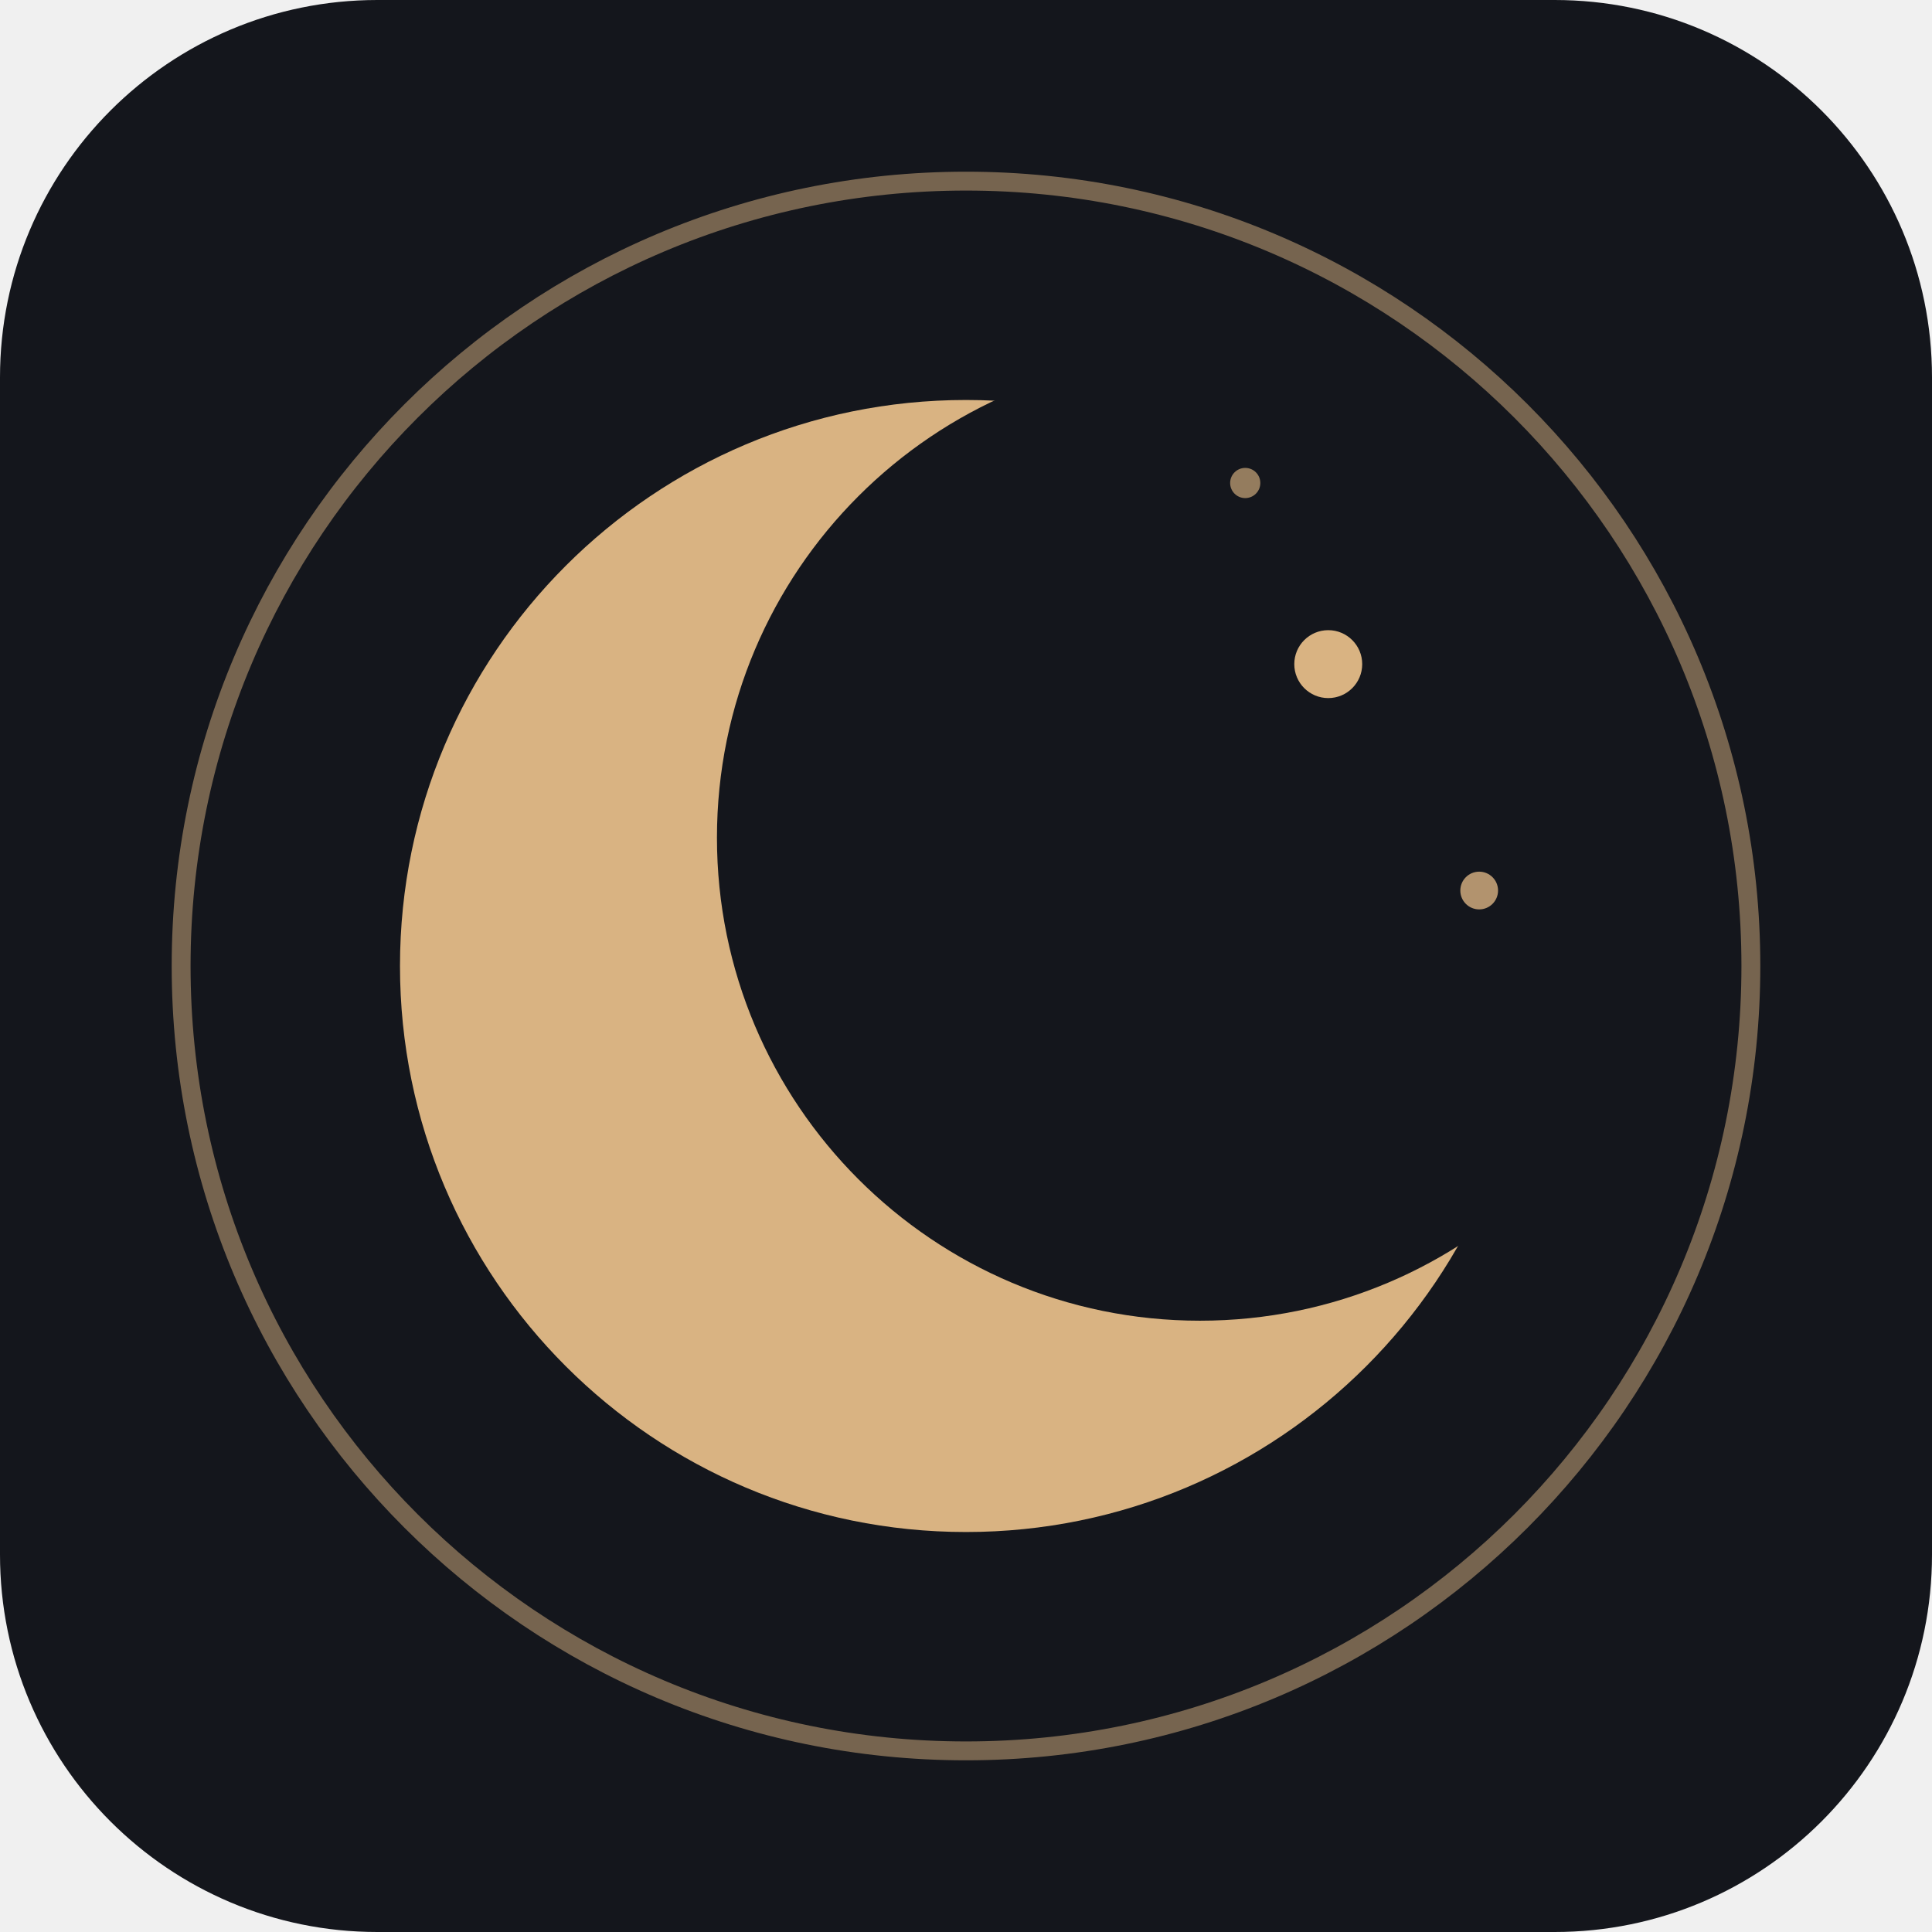
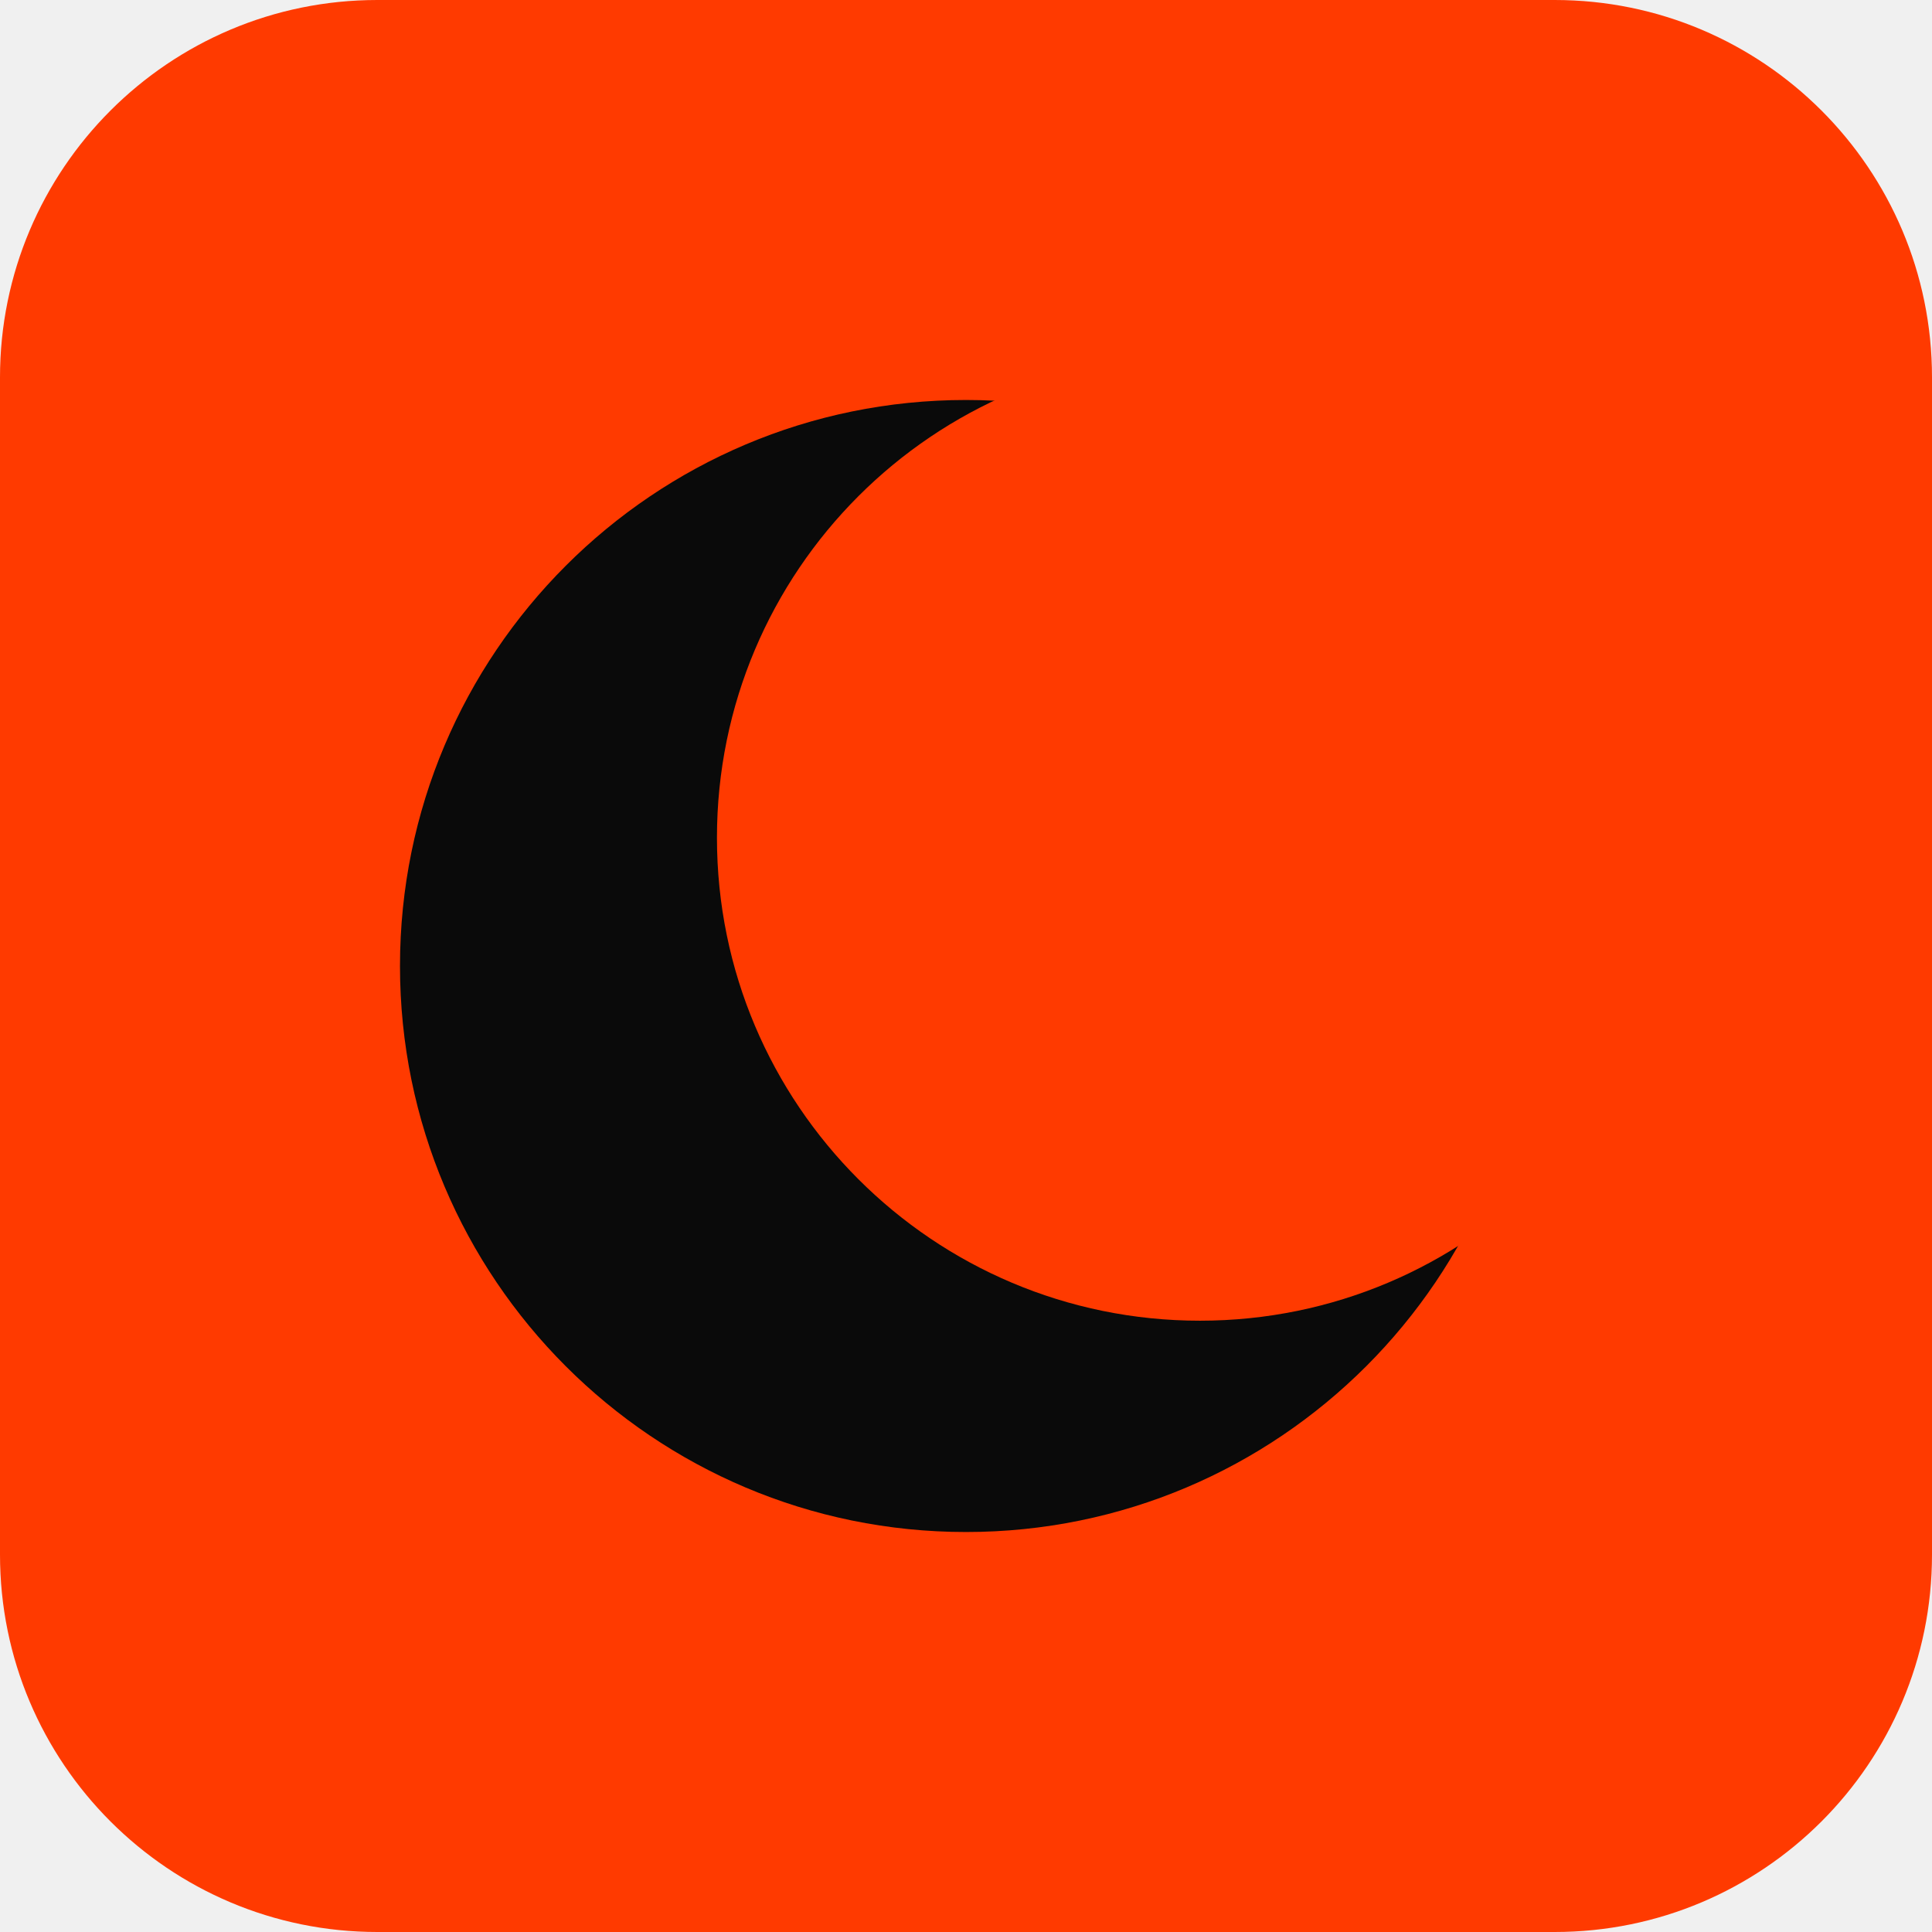
<svg xmlns="http://www.w3.org/2000/svg" viewBox="0 0 512 512">
  <defs>
    <mask id="m">
      <rect width="512" height="512" fill="#fff" />
      <circle cx="318" cy="222" r="128" fill="#000" />
    </mask>
  </defs>
-   <rect width="512" height="512" rx="100" fill="#14161c" />
-   <circle cx="256" cy="256" r="208" fill="none" stroke="#d9b382" stroke-opacity=".5" stroke-width="5" />
-   <circle cx="256" cy="256" r="150" fill="#d9b382" mask="url(#m)" />
-   <circle cx="352" cy="176" r="9" fill="#d9b382" />
-   <circle cx="392" cy="236" r="5" fill="#d9b382" fill-opacity=".8" />
-   <circle cx="330" cy="128" r="4" fill="#d9b382" fill-opacity=".65" />
+   <rect width="512" height="512" rx="100" fill="#ff3a00" />
+   <circle cx="256" cy="256" r="150" fill="#0a0a0a" mask="url(#m)" />
</svg>
